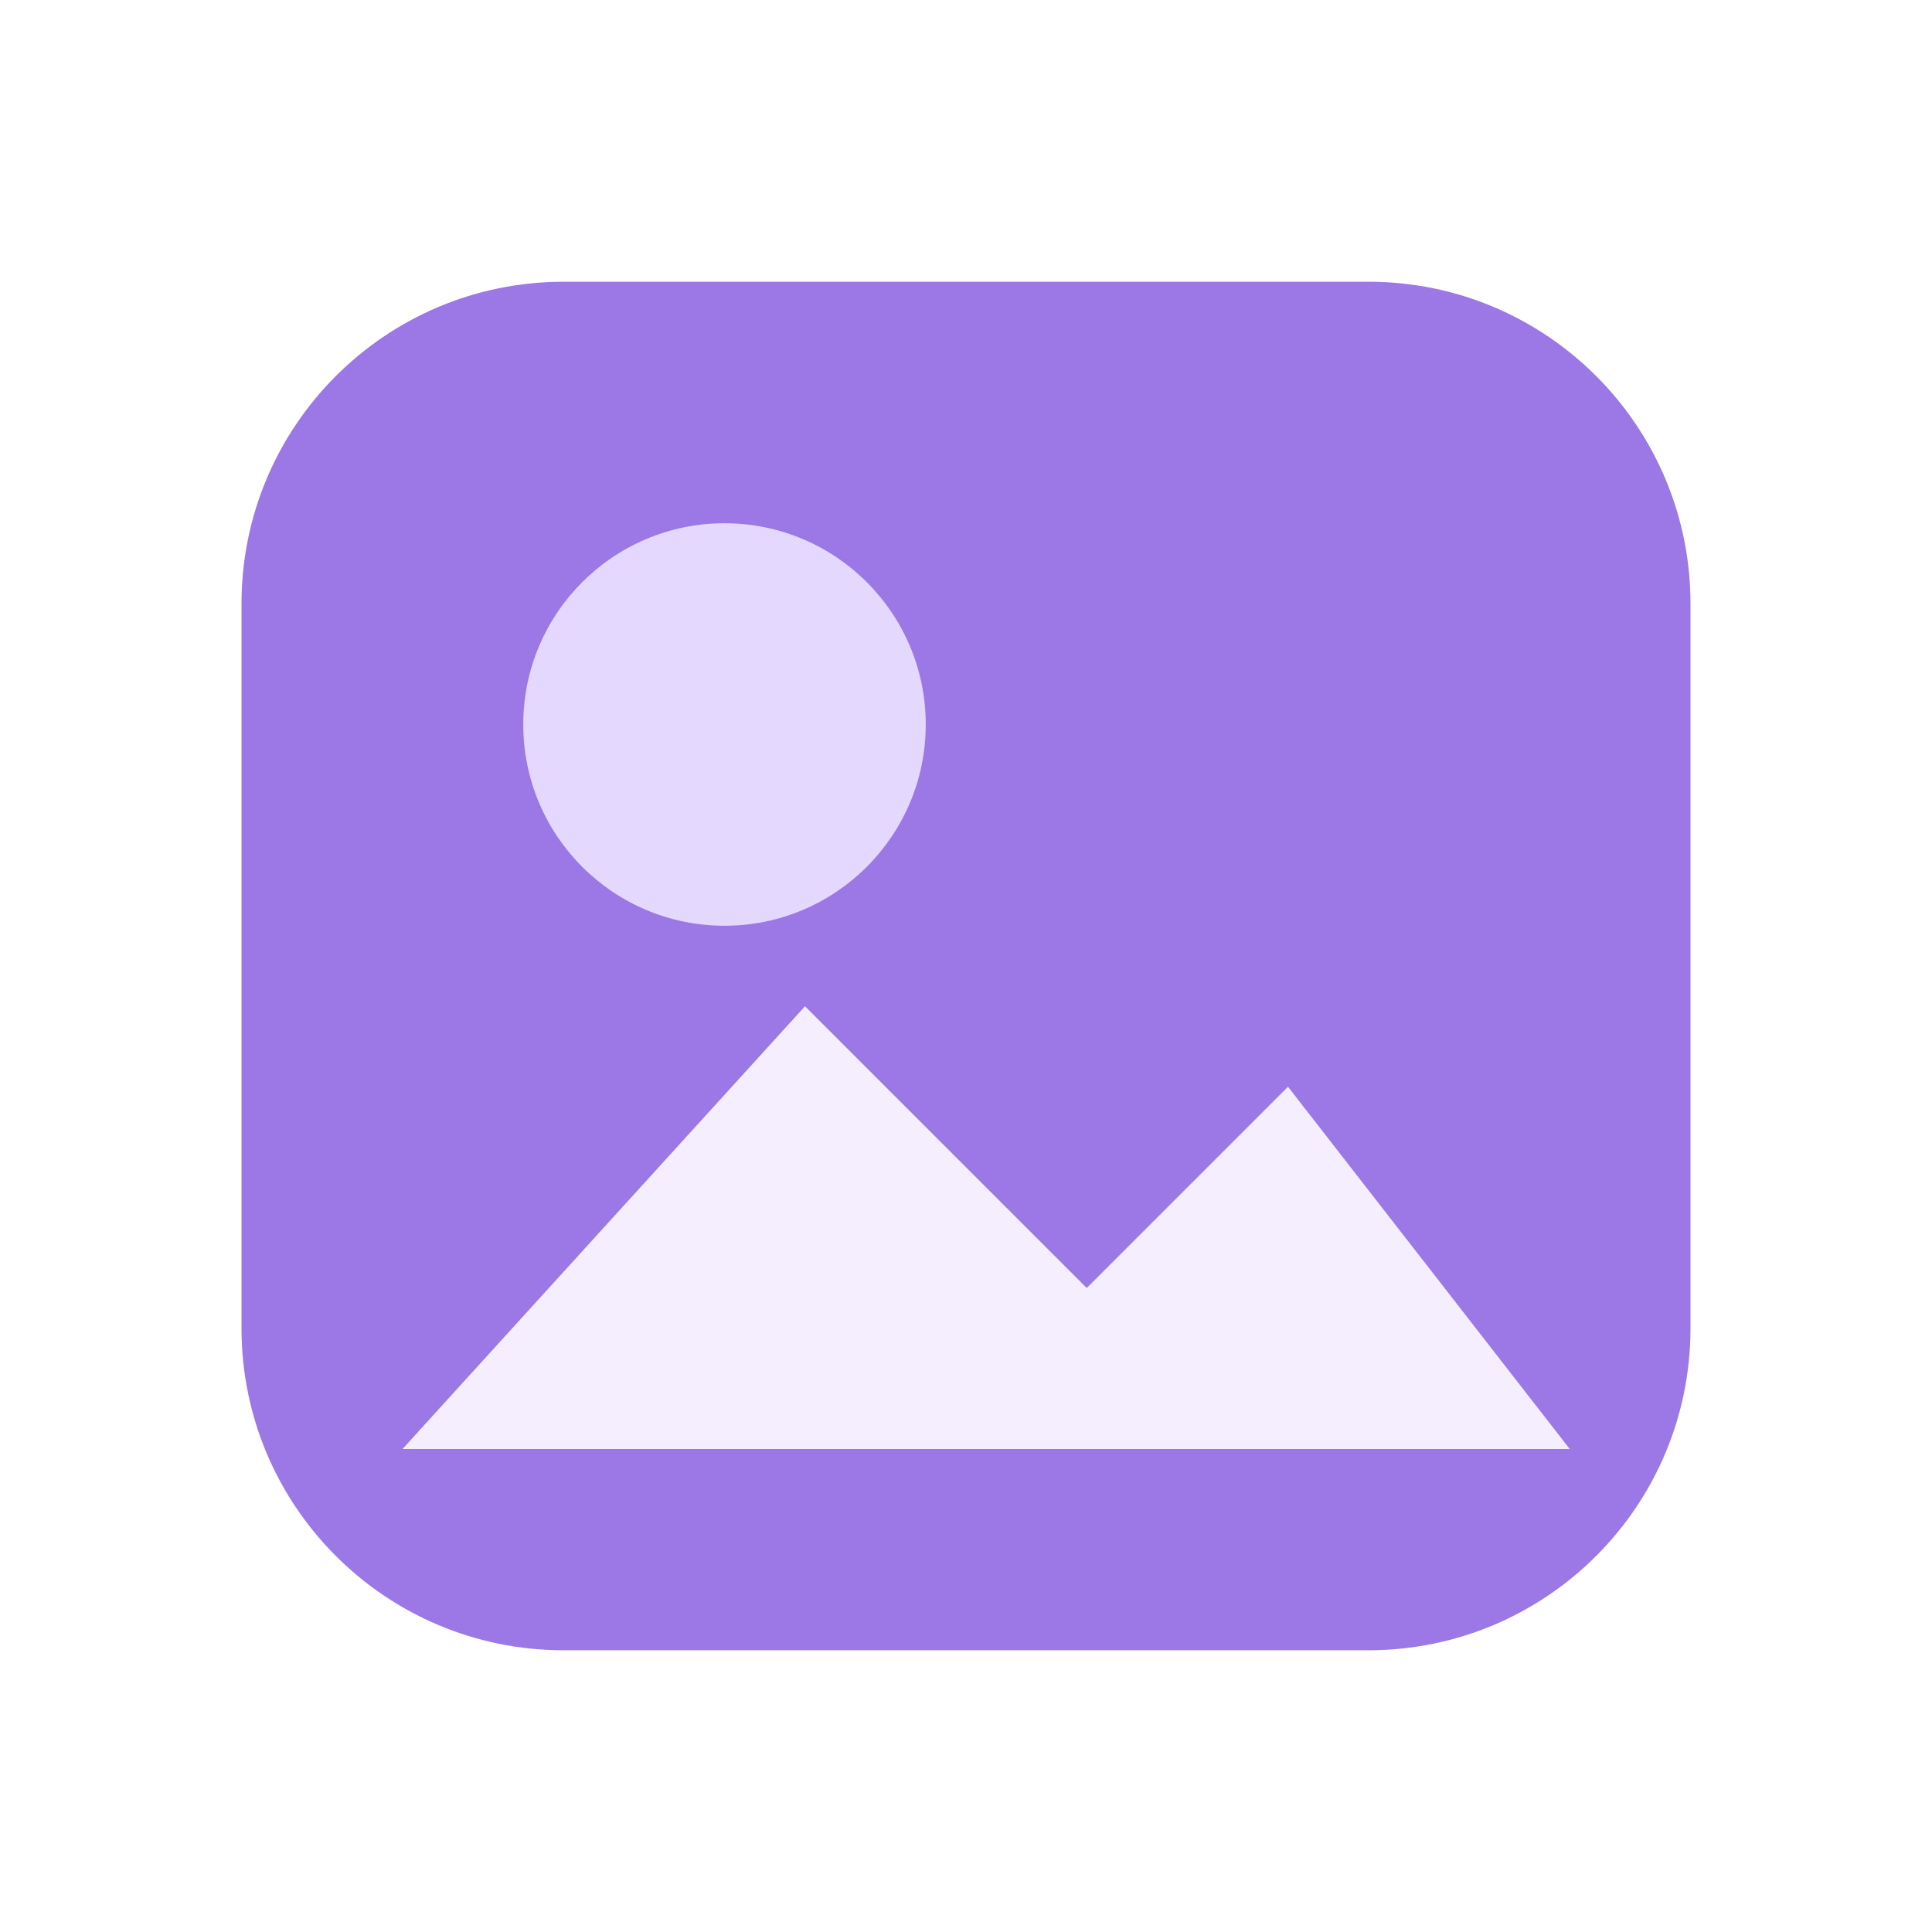
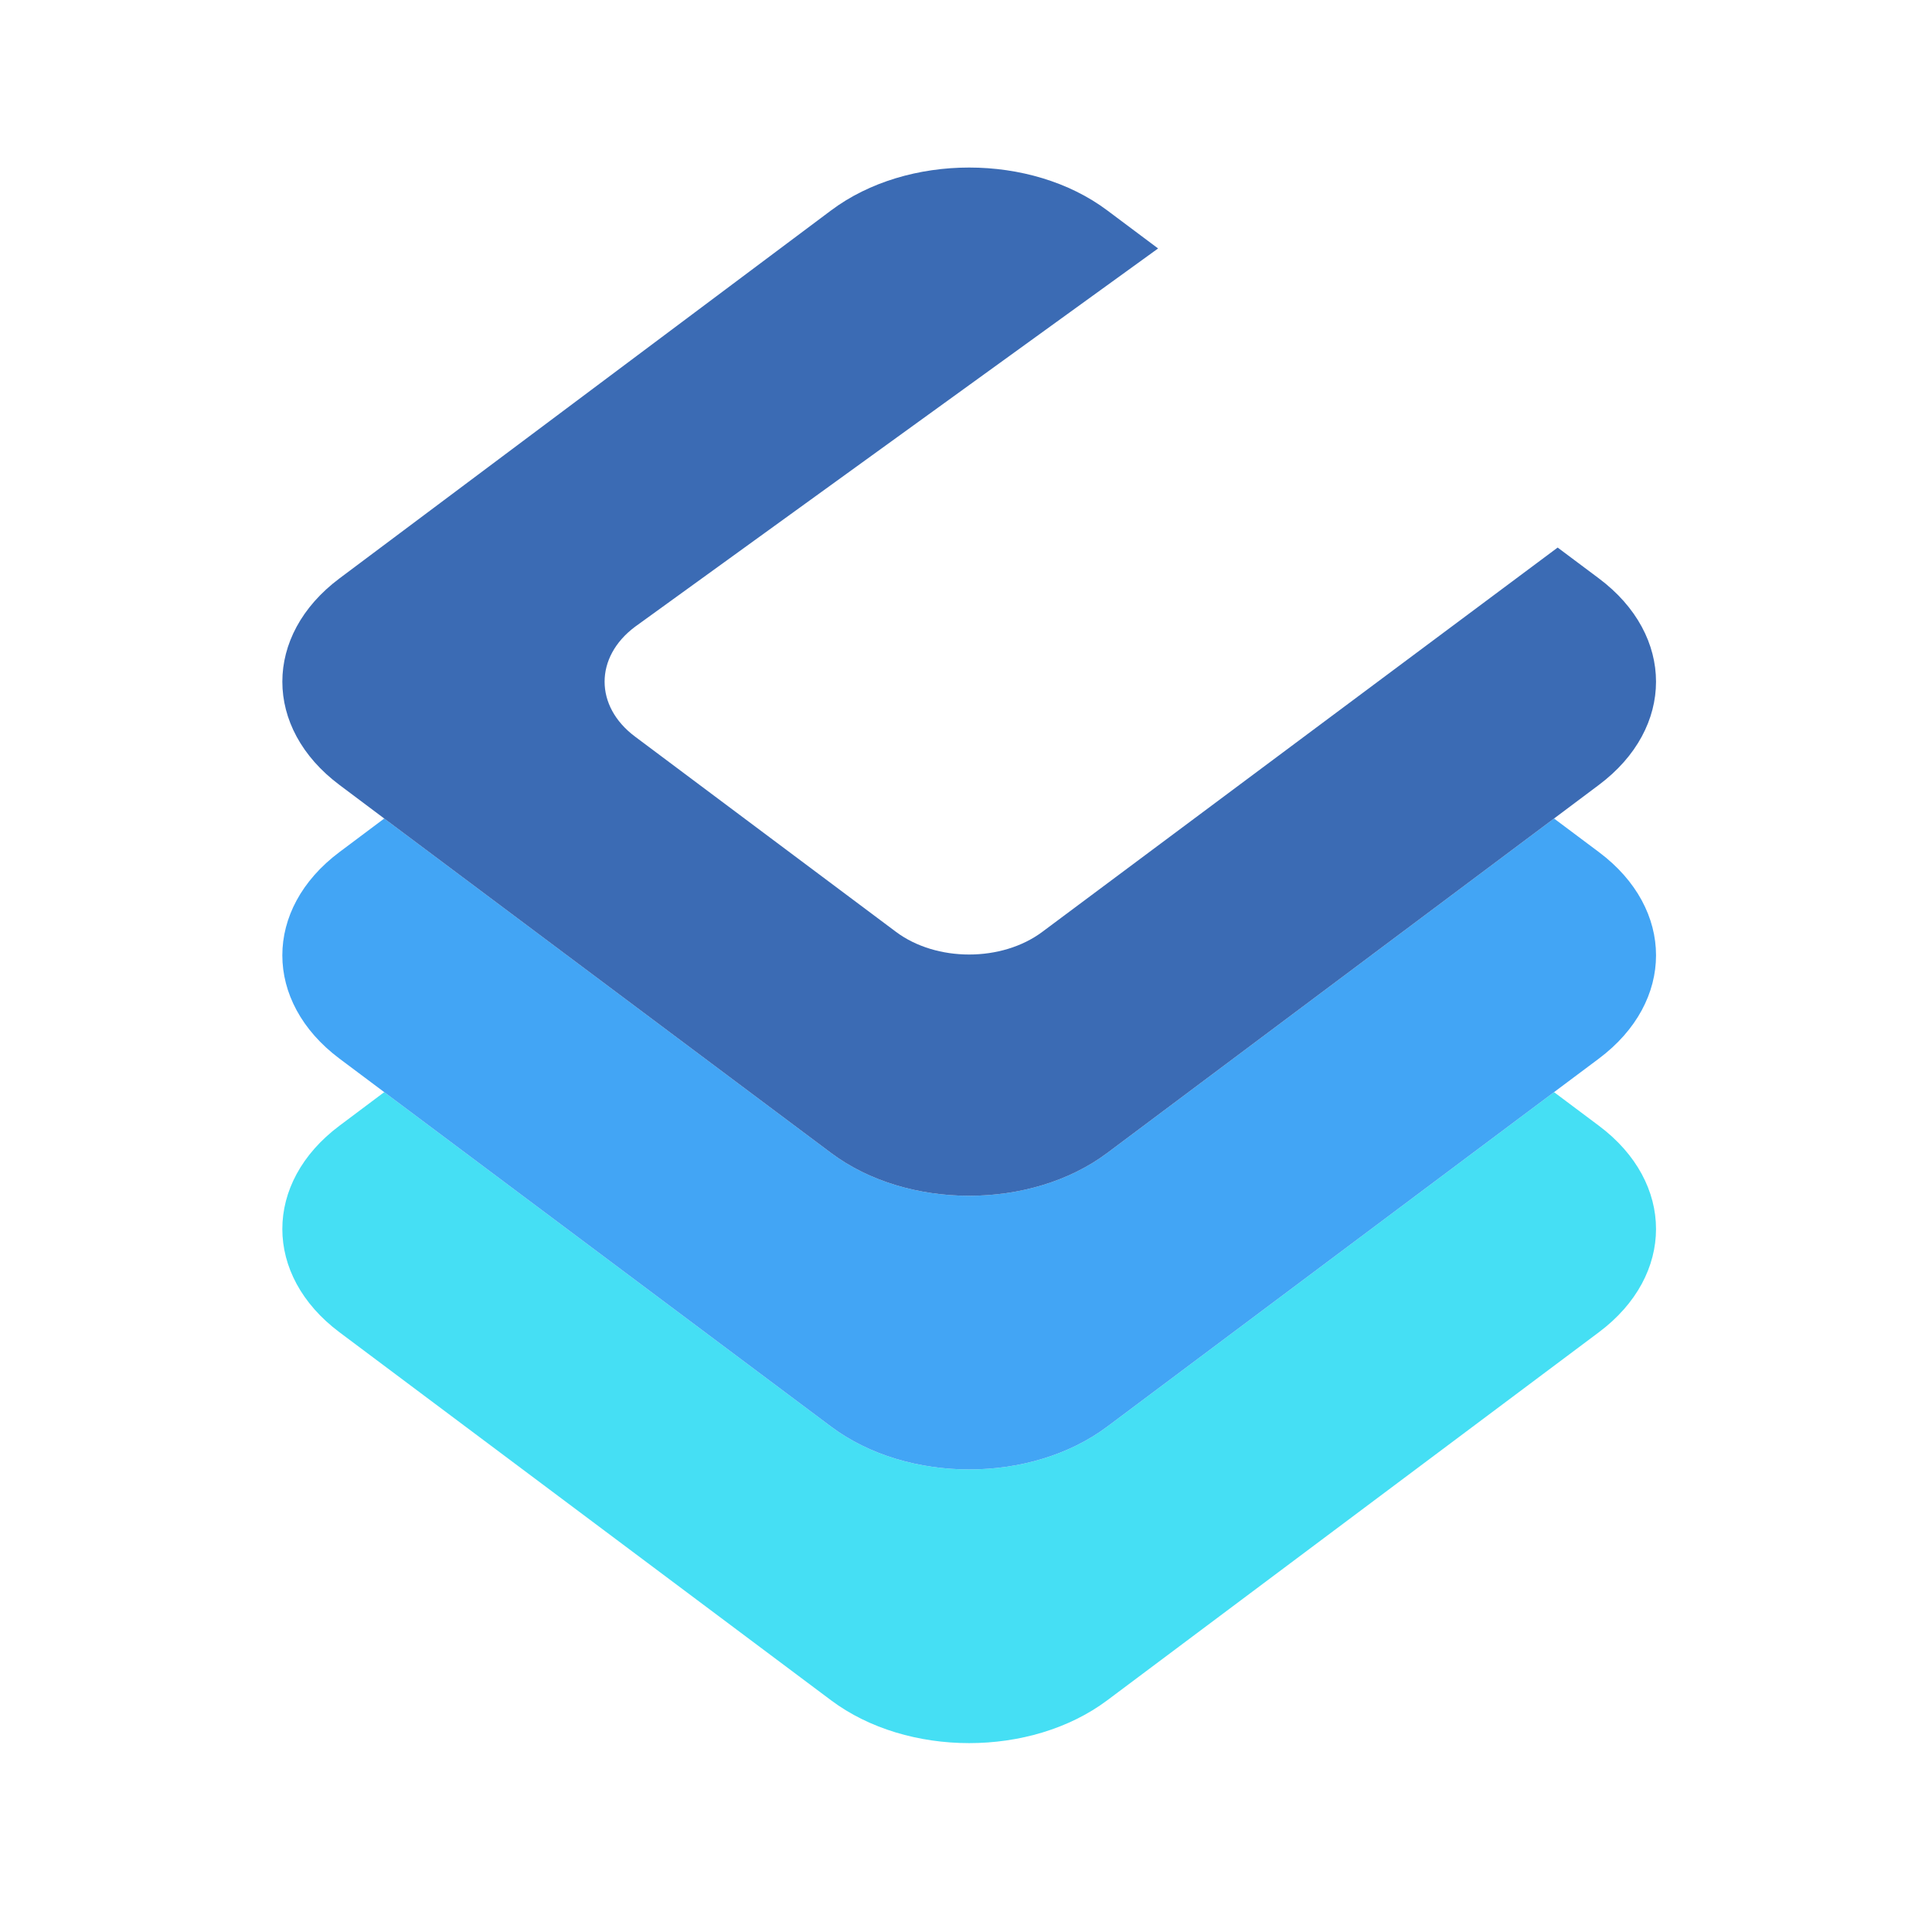
- <svg xmlns="http://www.w3.org/2000/svg" viewBox="0 0 48 48">
-   <rect x="6" y="7" width="36" height="34" rx="8" fill="#9B78E6" />
-   <circle cx="18" cy="18" r="5" fill="#E4D8FF" />
-   <path d="m10 36 10-11 7 7 5-5 7 9z" fill="#F4EEFF" />
+ <svg xmlns="http://www.w3.org/2000/svg" version="1.1" id="Layer_1" x="0px" y="0px" width="200px" height="200px" viewBox="332.5 200 140 140" xml:space="preserve">
+   <g>
+     <g>
+       <path fill="#45DFF4" d="M392.728,303.382l-32.384-24.241l-3.243,2.431c-5.523,4.131-5.523,10.837,0,14.97l35.627,26.672c5.525,4.132,14.478,4.132,20.002,0l35.627-26.672c5.526-4.133,5.526-10.839,0-14.97l-3.246-2.431l-32.381,24.241C407.206,307.515,398.253,307.515,392.728,303.382z" />
+       <path fill="#42A5F5" d="M448.357,261.742l-3.246-2.43l-32.381,24.238c-5.525,4.133-14.478,4.133-20.002,0l-32.384-24.238l-3.243,2.43c-5.523,4.131-5.523,10.835,0,14.971l3.243,2.428l32.384,24.241c5.525,4.133,14.478,4.133,20.002,0l32.381-24.241l3.246-2.428C453.884,272.577,453.884,265.873,448.357,261.742z" />
+       <path fill="#3B6BB4" d="M412.73,283.551l32.381-24.238l3.246-2.432c5.526-4.131,5.526-10.837,0-14.971l-2.983-2.232l-37.338,27.843c-2.932,2.196-7.685,2.196-10.615,0l-18.911-14.15c-2.931-2.195-2.931-5.752,0-7.948l37.91-27.419l-3.689-2.761c-5.525-4.136-14.478-4.136-20.002,0l-35.627,26.668c-5.523,4.133-5.523,10.84,0,14.971l3.243,2.432l32.384,24.238C398.253,287.684,407.206,287.684,412.73,283.551z" />
+     </g>
+   </g>
</svg>
